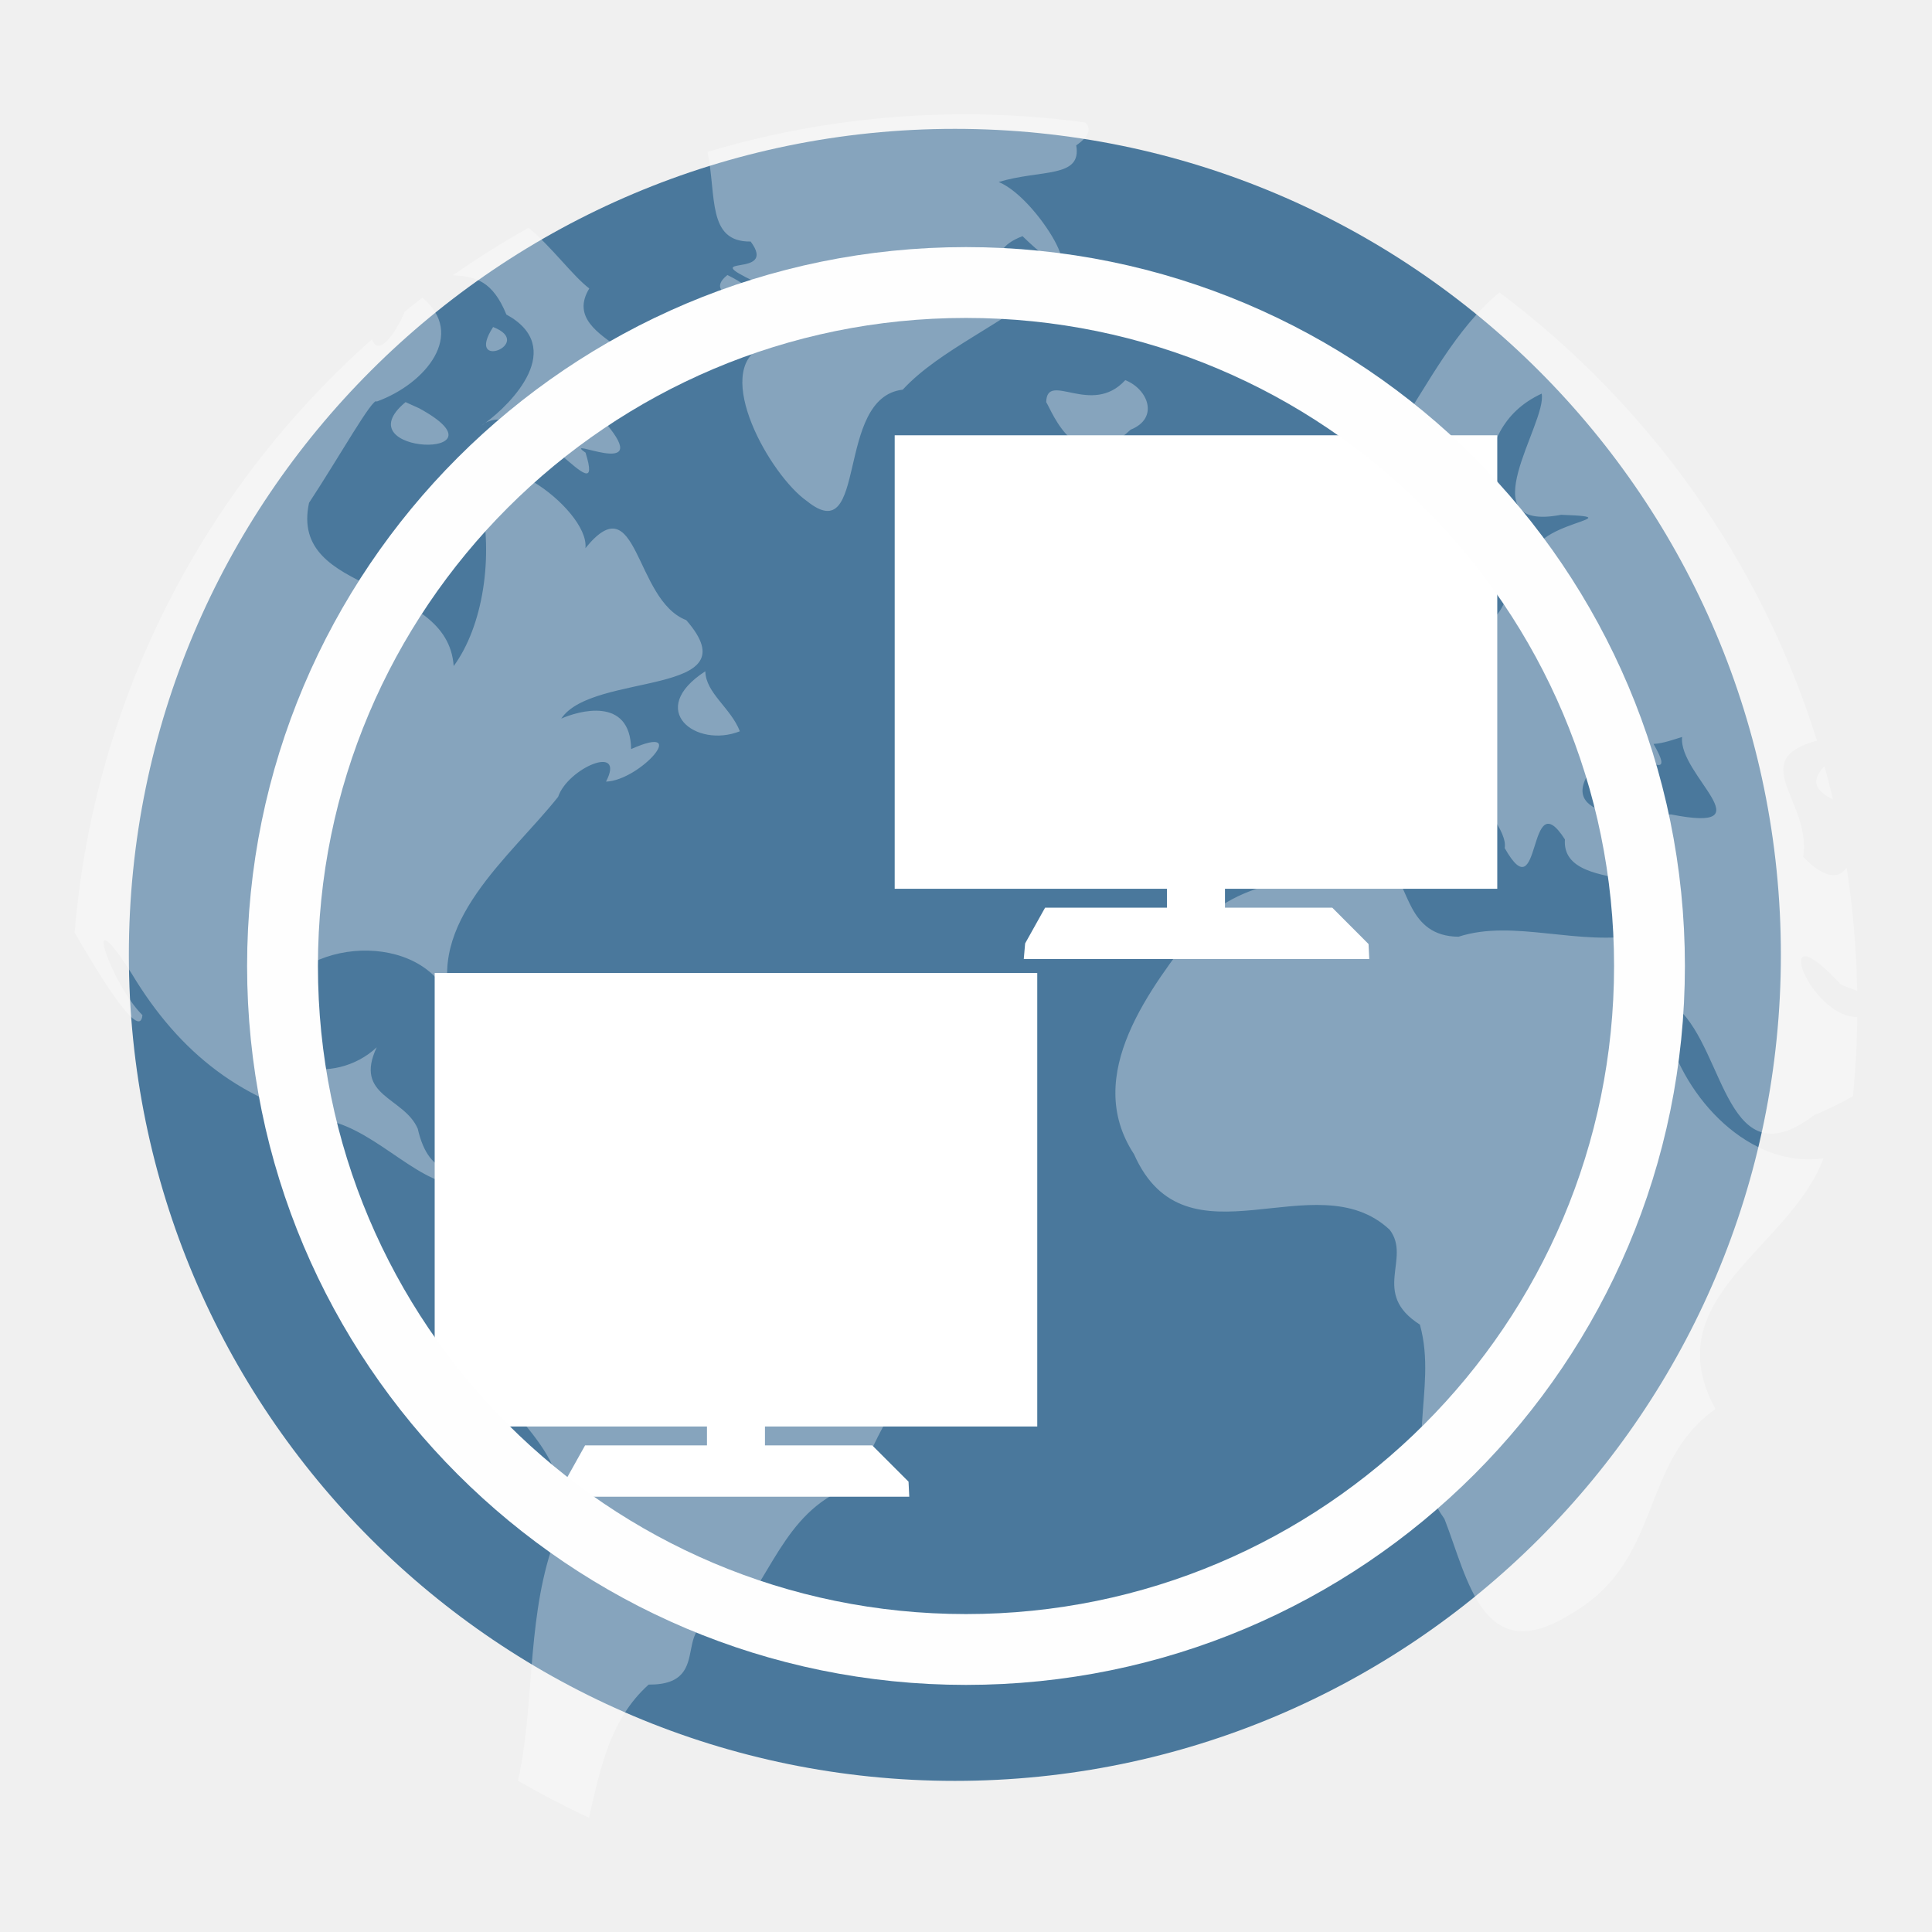
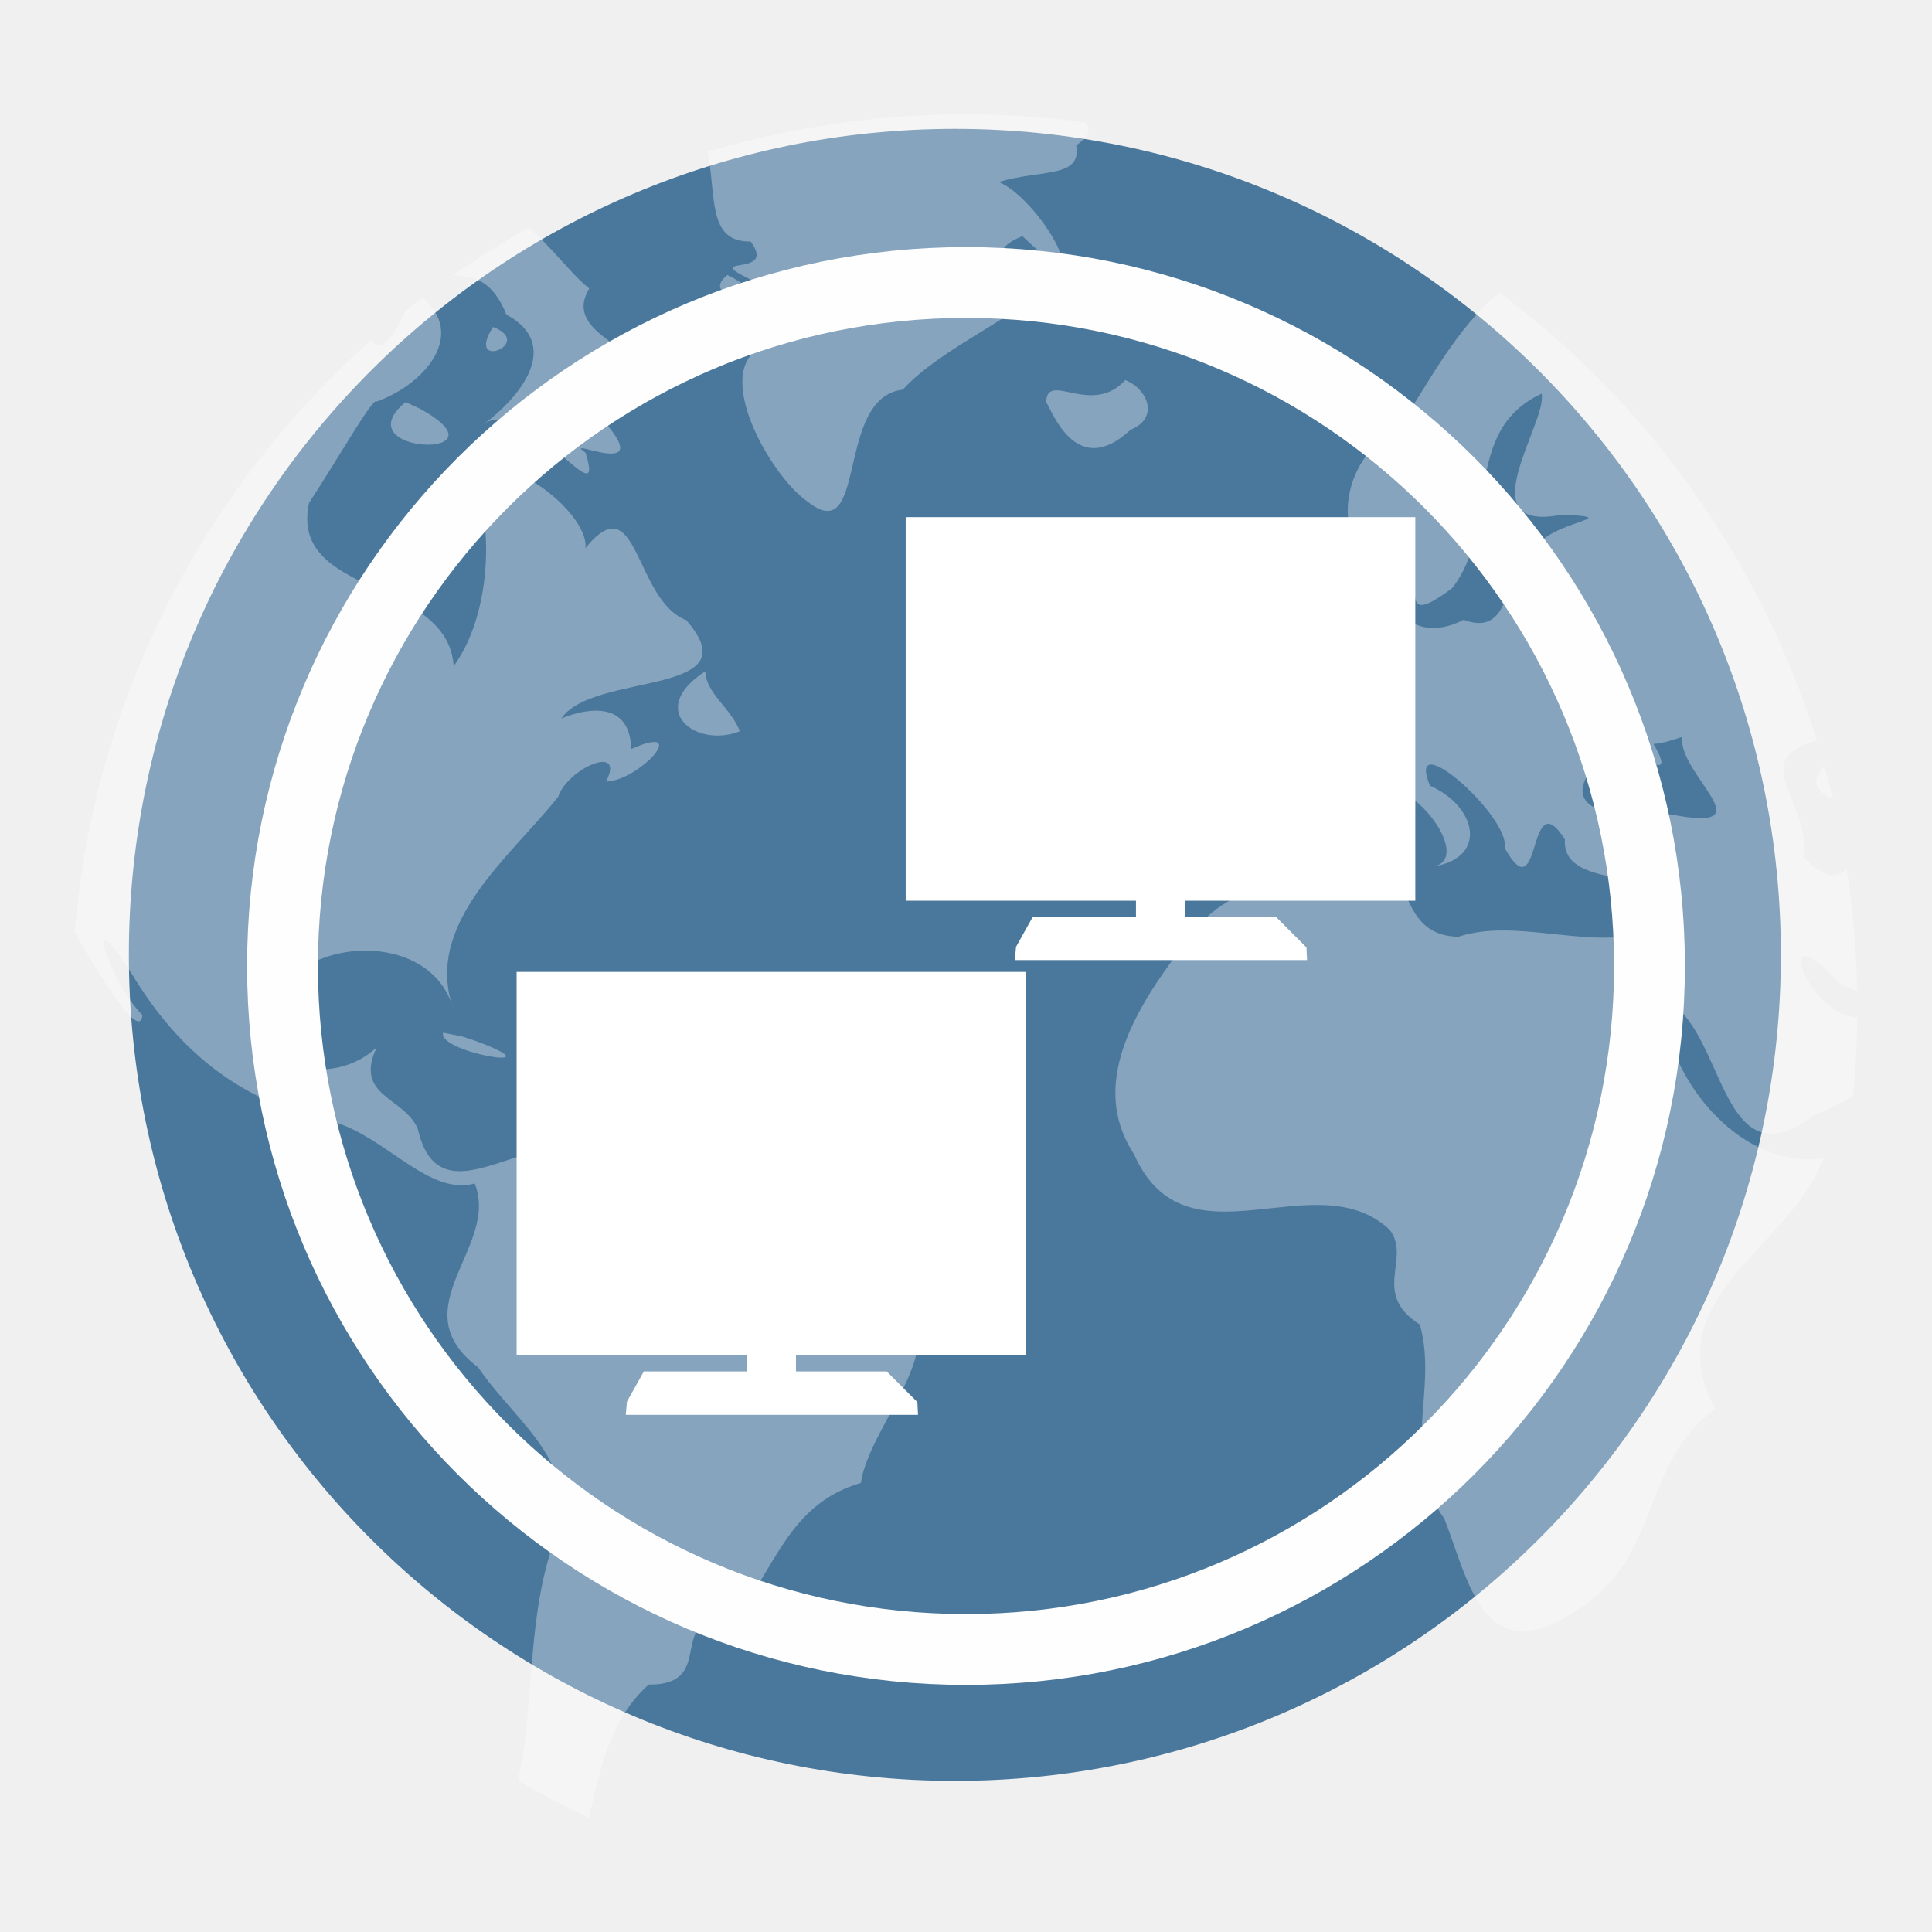
- <svg xmlns="http://www.w3.org/2000/svg" height="512" viewBox="0 0 512 512" width="512">
-   <path d="m471.95 253.05c0 120.9-98.01 218.9-218.9 218.9-120.9 0-218.9-98.01-218.9-218.9 0-120.9 98.01-218.9 218.9-218.9 120.9 0 218.9 98.01 218.9 218.9" fill="#4a789c" fill-rule="evenodd" />
-   <path d="m255.6 30.3c-23.675 0-46.528 3.482-68.1 9.952 2.407 11.629-.167 23.919 11.431 23.757 7.491 10.05-14.926 2.979 1.263 10.723 9.31 6.956-9.835 10.951 1.695 17.193-13.288 6.505 2.147 34.03 12.02 40.919 16.244 12.974 7.203-27.476 25.328-29.58 9.849-10.667 27.12-17.524 39.41-28.26-12.01-.925-19.04-8.03-7.672-12.417 20.927 20.343 5.267-9.612-6.317-14.359 11.209-3.383 22.11-.931 20.552-9.706 3.681-2.555 3.969-4.557 2.373-6.07-10.461-1.414-21.14-2.157-31.983-2.157m-115.52 30.07c-6.91 3.872-13.6 8.08-20.06 12.602 6.096.244 10.591 1.597 14.174 10.384 16.02 8.757 1.404 23.618-5.577 28.717 11.676-6.544 32.14 25.865 26.56 7.888-6.872-4.76 18.469 7.645 5.331-7.826-12.09-18.481.942-8.257 6.04-3.944 17.338-14.749-19.609-16.558-10.384-31.737-4.511-3.466-9.797-10.867-16.08-16.08m-11.462 51.704c-.377.211-.721.444-1.078.74.335-.221.69-.456 1.078-.74m64.15-39.19c-9.03 7.141 17.18 8.486 0 0m204.6 4.591c-11.663 9.718-18.901 24.22-27.27 36.914-18.01 7.704-17.349 40.763 2.773 30.2 5.386 8.924-3.763 22.976 11.924 11.308 12.653-15.885 2.224-41.564 23.757-51.58 1.568 7.789-19.86 36.887 5.177 32.11 22.633.81-16.431 2.122-5.423 15.838-11.437-6.438-5.5 17.576-20.429 11.986-12.933 6.674-21.419-3.098-18.457-13.804-10.174 5.631 3.18 21.538-14.482 22.493-3.956 13.328-36.496 11.294-17.995 24.866 8.214 20.2-30.587 1.276-19.566 25.513 9.429 23.966 29.17-7.917 37.19-14.08 14.985-11.03 36.963 17.5 25.667 20.336 14.221-2.548 10.878-16.05-1.294-21.353-6.754-16.618 21.373 8.184 19.813 16.516 9.927 17.635 5.859-18.08 15.961-2.28-1.179 16.668 40.64 3.931 20.675 25.17-17.16 3.28-34.09-4.173-48.869.616-13.754-.116-13.02-14.07-18.03-17.563-17.495 1.348-39.16 1.197-50.872 14.605-12.666 16.486-30.906 39.527-17.1 60.58 13.814 31.19 48.06 1.606 67.757 20.03 5.853 7.681-5.076 16.823 8.01 25.14 4.925 17.724-5.594 34.545 6.502 51.49 6.254 15.934 10.153 39.796 33.432 25.24 24.637-14.07 18.06-39.992 38.39-54.35-16.09-29.533 19.702-42.46 28.625-66.43-19.496 2.708-36.887-15.765-41.597-34.33-8.19-9.02-6.067-22.297 3.081-5.361 12.574 11.559 12.852 45.838 36.11 28.19 2.636-1.046 6.404-2.801 10.23-4.992.682-6.902 1.064-13.89 1.14-20.953-13.04-.031-23.681-29.56-4.314-8.597 1.47.592 2.899 1.134 4.283 1.664-.2-11.1-1.127-22.02-2.804-32.692-1.869 2.946-5.721 3.185-11.493-2.835 2.318-14.528-15.375-25.612 3.636-30.813-14.988-47.956-44.846-89.33-84.15-118.78m-285.42 1.417c-1.576 1.205-3.139 2.423-4.684 3.667-2.503 6.145-7.1 12.08-8.658 7.333-44.23 39.24-73.64 94.8-78.82 157.24 6.203 10.748 17.34 29.11 17.964 21.877-8.29-8.236-16.832-32.947-2.804-10.938 12.565 20.92 29.531 34.493 54.29 39.471 13.537 4.368 24.67 19.388 36.575 16.08 6.732 16.835-19.952 33.01.894 48.715 10.882 15.897 29.18 26.336 19.289 48.653-6.369 20.07-4.404 41.75-8.72 60.917 6.108 3.533 12.389 6.811 18.826 9.798 3.02-13.186 5.601-26.11 15.807-35.28 18.835.142 3.612-19.229 22.308-16.7 11.408-14.186 14.703-31.13 33.956-36.759 2.3-17.22 32.02-43.582 1.325-50.29-8.342-3.901-29.835-5.285-28.19-7.21 3.326-17.09-27.748-21.973-40.981-28.964-17.374-11.7-43.487 19.433-49.608-7.395-3.652-8.441-17.01-8.544-10.877-21.569-11.06 10.436-32.687 7.244-27.02-12.91 8.602-16.974 41.638-17.798 47.27 2.619-7.815-22.517 15.1-40.06 27.824-56.08 2.591-7.657 17.993-14.213 12.695-4.04 9.03-.309 22.689-15.759 6.656-8.628-.227-14.09-14.04-10.07-18.518-8.07 8.306-12.507 50.987-5.655 33.12-26.1-13.842-5.321-12.714-36.37-26.714-19.07 1.178-10.658-28.502-31.522-27.855-13.65 3.622 15.992.652 34.411-7.06 44.894-1.609-23.434-43.747-18.289-38.33-43.26 7.847-11.902 17.06-28.318 17.933-26.838 13.06-4.732 23.719-17.865 12.11-27.516m18.734 7.765c-7.652 11.891 11.306 4.39 0 0m167.53 14.08c-8.958 9.784-20.76-2.586-20.953 5.824 1.624 2.541 8.123 20.686 22.37 7.303 7.646-3.058 4.617-10.766-1.417-13.13m-190.73 5.824c-16.991 14.08 28.862 15.393 3.605 1.633zm223.95 39.13c-11.789 7.625 6.097 23.525 0 31.03-7.665 12.671 28.491-.891 9.182-11-1.323-8.354-10.586-18.462-9.151-20.03zm-8.04 15.13c-17.04 4.572-3.88 28.18 2.157 5.947.339-1.289.81-5.99-2.157-5.947m-136.47 17.07c-15.856 10.258-2.469 20.515 9.151 15.899-2.386-6.189-9.04-10.11-9.151-15.899m258.86 17.409c-1.073 10.04 22.812 25.614-2.958 20.521-13.628 1.517-34.05-.405-16.885-16.516 5.425-3.09 19.676 10.695 12.263-2.157 2.628-.159 5.104-1.092 7.58-1.849m37.715 7.734c-2.532 2.742-3.99 5.758 2.28 8.843-.708-2.971-1.461-5.917-2.28-8.843m-116.44 13.989c-9.94 6.075 6.874 10.734 0 0m-249.61 56.634c-1.676 5.304 31.447 10.685 8.597 2.188l-3.42-1.14zm25.698 7.549c-10.04 9.674 20.694 2.89 0 0" fill="#ffffff" fill-opacity=".33" />
-   <path d="m396.79 115.36v120.18h-72.16v5h28.433l9.615 9.639.193 3.962h-91.56l.362-4.131 5.29-9.47h32.3v-5h-72.16v-120.18h159.68m-121.9 142.5v120.18h-72.16v5h28.433l9.614 9.615.193 3.986h-91.56l.362-4.131 5.29-9.47h32.3v-5h-72.16v-120.18h159.68" fill="#ffffff" fill-rule="evenodd" />
-   <circle cx="256" stroke="#fefefe" cy="256" r="181.13" stroke-width="18.771" fill="none" />
+ <svg xmlns="http://www.w3.org/2000/svg" height="512" viewBox="0 0 512 512" width="512" id="svg2" version="1.1">
+   <defs id="defs14" />
+   <path d="m471.95 253.05c0 120.9-98.01 218.9-218.9 218.9-120.9 0-218.9-98.01-218.9-218.9 0-120.9 98.01-218.9 218.9-218.9 120.9 0 218.9 98.01 218.9 218.9" fill="#4a789c" fill-rule="evenodd" id="path4" />
+   <path d="m255.6 30.3c-23.675 0-46.528 3.482-68.1 9.952 2.407 11.629-.167 23.919 11.431 23.757 7.491 10.05-14.926 2.979 1.263 10.723 9.31 6.956-9.835 10.951 1.695 17.193-13.288 6.505 2.147 34.03 12.02 40.919 16.244 12.974 7.203-27.476 25.328-29.58 9.849-10.667 27.12-17.524 39.41-28.26-12.01-.925-19.04-8.03-7.672-12.417 20.927 20.343 5.267-9.612-6.317-14.359 11.209-3.383 22.11-.931 20.552-9.706 3.681-2.555 3.969-4.557 2.373-6.07-10.461-1.414-21.14-2.157-31.983-2.157m-115.52 30.07c-6.91 3.872-13.6 8.08-20.06 12.602 6.096.244 10.591 1.597 14.174 10.384 16.02 8.757 1.404 23.618-5.577 28.717 11.676-6.544 32.14 25.865 26.56 7.888-6.872-4.76 18.469 7.645 5.331-7.826-12.09-18.481.942-8.257 6.04-3.944 17.338-14.749-19.609-16.558-10.384-31.737-4.511-3.466-9.797-10.867-16.08-16.08m-11.462 51.704c-.377.211-.721.444-1.078.74.335-.221.69-.456 1.078-.74m64.15-39.19c-9.03 7.141 17.18 8.486 0 0m204.6 4.591c-11.663 9.718-18.901 24.22-27.27 36.914-18.01 7.704-17.349 40.763 2.773 30.2 5.386 8.924-3.763 22.976 11.924 11.308 12.653-15.885 2.224-41.564 23.757-51.58 1.568 7.789-19.86 36.887 5.177 32.11 22.633.81-16.431 2.122-5.423 15.838-11.437-6.438-5.5 17.576-20.429 11.986-12.933 6.674-21.419-3.098-18.457-13.804-10.174 5.631 3.18 21.538-14.482 22.493-3.956 13.328-36.496 11.294-17.995 24.866 8.214 20.2-30.587 1.276-19.566 25.513 9.429 23.966 29.17-7.917 37.19-14.08 14.985-11.03 36.963 17.5 25.667 20.336 14.221-2.548 10.878-16.05-1.294-21.353-6.754-16.618 21.373 8.184 19.813 16.516 9.927 17.635 5.859-18.08 15.961-2.28-1.179 16.668 40.64 3.931 20.675 25.17-17.16 3.28-34.09-4.173-48.869.616-13.754-.116-13.02-14.07-18.03-17.563-17.495 1.348-39.16 1.197-50.872 14.605-12.666 16.486-30.906 39.527-17.1 60.58 13.814 31.19 48.06 1.606 67.757 20.03 5.853 7.681-5.076 16.823 8.01 25.14 4.925 17.724-5.594 34.545 6.502 51.49 6.254 15.934 10.153 39.796 33.432 25.24 24.637-14.07 18.06-39.992 38.39-54.35-16.09-29.533 19.702-42.46 28.625-66.43-19.496 2.708-36.887-15.765-41.597-34.33-8.19-9.02-6.067-22.297 3.081-5.361 12.574 11.559 12.852 45.838 36.11 28.19 2.636-1.046 6.404-2.801 10.23-4.992.682-6.902 1.064-13.89 1.14-20.953-13.04-.031-23.681-29.56-4.314-8.597 1.47.592 2.899 1.134 4.283 1.664-.2-11.1-1.127-22.02-2.804-32.692-1.869 2.946-5.721 3.185-11.493-2.835 2.318-14.528-15.375-25.612 3.636-30.813-14.988-47.956-44.846-89.33-84.15-118.78m-285.42 1.417c-1.576 1.205-3.139 2.423-4.684 3.667-2.503 6.145-7.1 12.08-8.658 7.333-44.23 39.24-73.64 94.8-78.82 157.24 6.203 10.748 17.34 29.11 17.964 21.877-8.29-8.236-16.832-32.947-2.804-10.938 12.565 20.92 29.531 34.493 54.29 39.471 13.537 4.368 24.67 19.388 36.575 16.08 6.732 16.835-19.952 33.01.894 48.715 10.882 15.897 29.18 26.336 19.289 48.653-6.369 20.07-4.404 41.75-8.72 60.917 6.108 3.533 12.389 6.811 18.826 9.798 3.02-13.186 5.601-26.11 15.807-35.28 18.835.142 3.612-19.229 22.308-16.7 11.408-14.186 14.703-31.13 33.956-36.759 2.3-17.22 32.02-43.582 1.325-50.29-8.342-3.901-29.835-5.285-28.19-7.21 3.326-17.09-27.748-21.973-40.981-28.964-17.374-11.7-43.487 19.433-49.608-7.395-3.652-8.441-17.01-8.544-10.877-21.569-11.06 10.436-32.687 7.244-27.02-12.91 8.602-16.974 41.638-17.798 47.27 2.619-7.815-22.517 15.1-40.06 27.824-56.08 2.591-7.657 17.993-14.213 12.695-4.04 9.03-.309 22.689-15.759 6.656-8.628-.227-14.09-14.04-10.07-18.518-8.07 8.306-12.507 50.987-5.655 33.12-26.1-13.842-5.321-12.714-36.37-26.714-19.07 1.178-10.658-28.502-31.522-27.855-13.65 3.622 15.992.652 34.411-7.06 44.894-1.609-23.434-43.747-18.289-38.33-43.26 7.847-11.902 17.06-28.318 17.933-26.838 13.06-4.732 23.719-17.865 12.11-27.516m18.734 7.765c-7.652 11.891 11.306 4.39 0 0m167.53 14.08c-8.958 9.784-20.76-2.586-20.953 5.824 1.624 2.541 8.123 20.686 22.37 7.303 7.646-3.058 4.617-10.766-1.417-13.13m-190.73 5.824c-16.991 14.08 28.862 15.393 3.605 1.633zm223.95 39.13c-11.789 7.625 6.097 23.525 0 31.03-7.665 12.671 28.491-.891 9.182-11-1.323-8.354-10.586-18.462-9.151-20.03zm-8.04 15.13c-17.04 4.572-3.88 28.18 2.157 5.947.339-1.289.81-5.99-2.157-5.947m-136.47 17.07c-15.856 10.258-2.469 20.515 9.151 15.899-2.386-6.189-9.04-10.11-9.151-15.899m258.86 17.409c-1.073 10.04 22.812 25.614-2.958 20.521-13.628 1.517-34.05-.405-16.885-16.516 5.425-3.09 19.676 10.695 12.263-2.157 2.628-.159 5.104-1.092 7.58-1.849m37.715 7.734c-2.532 2.742-3.99 5.758 2.28 8.843-.708-2.971-1.461-5.917-2.28-8.843m-116.44 13.989c-9.94 6.075 6.874 10.734 0 0m-249.61 56.634c-1.676 5.304 31.447 10.685 8.597 2.188l-3.42-1.14zm25.698 7.549c-10.04 9.674 20.694 2.89 0 0" fill="#ffffff" fill-opacity=".33" id="path6" />
+   <path d="m 375.071,137.055 0,101.641 -61.029,0 0,4.229 24.047,0 8.132,8.152 0.163,3.351 -77.436,0 0.306,-3.494 4.474,-8.009 27.317,0 0,-4.229 -61.029,0 0,-101.641 135.048,0 m -103.096,120.518 0,101.641 -61.029,0 0,4.229 24.047,0 8.131,8.132 0.163,3.371 -77.436,0 0.306,-3.494 4.474,-8.009 27.317,0 0,-4.229 -61.029,0 0,-101.641 135.048,0" id="path8" style="fill:#ffffff;fill-rule:evenodd" />
+   <circle cx="256" stroke="#fefefe" cy="256" r="181.13" stroke-width="18.771" fill="none" id="circle10" />
</svg>
